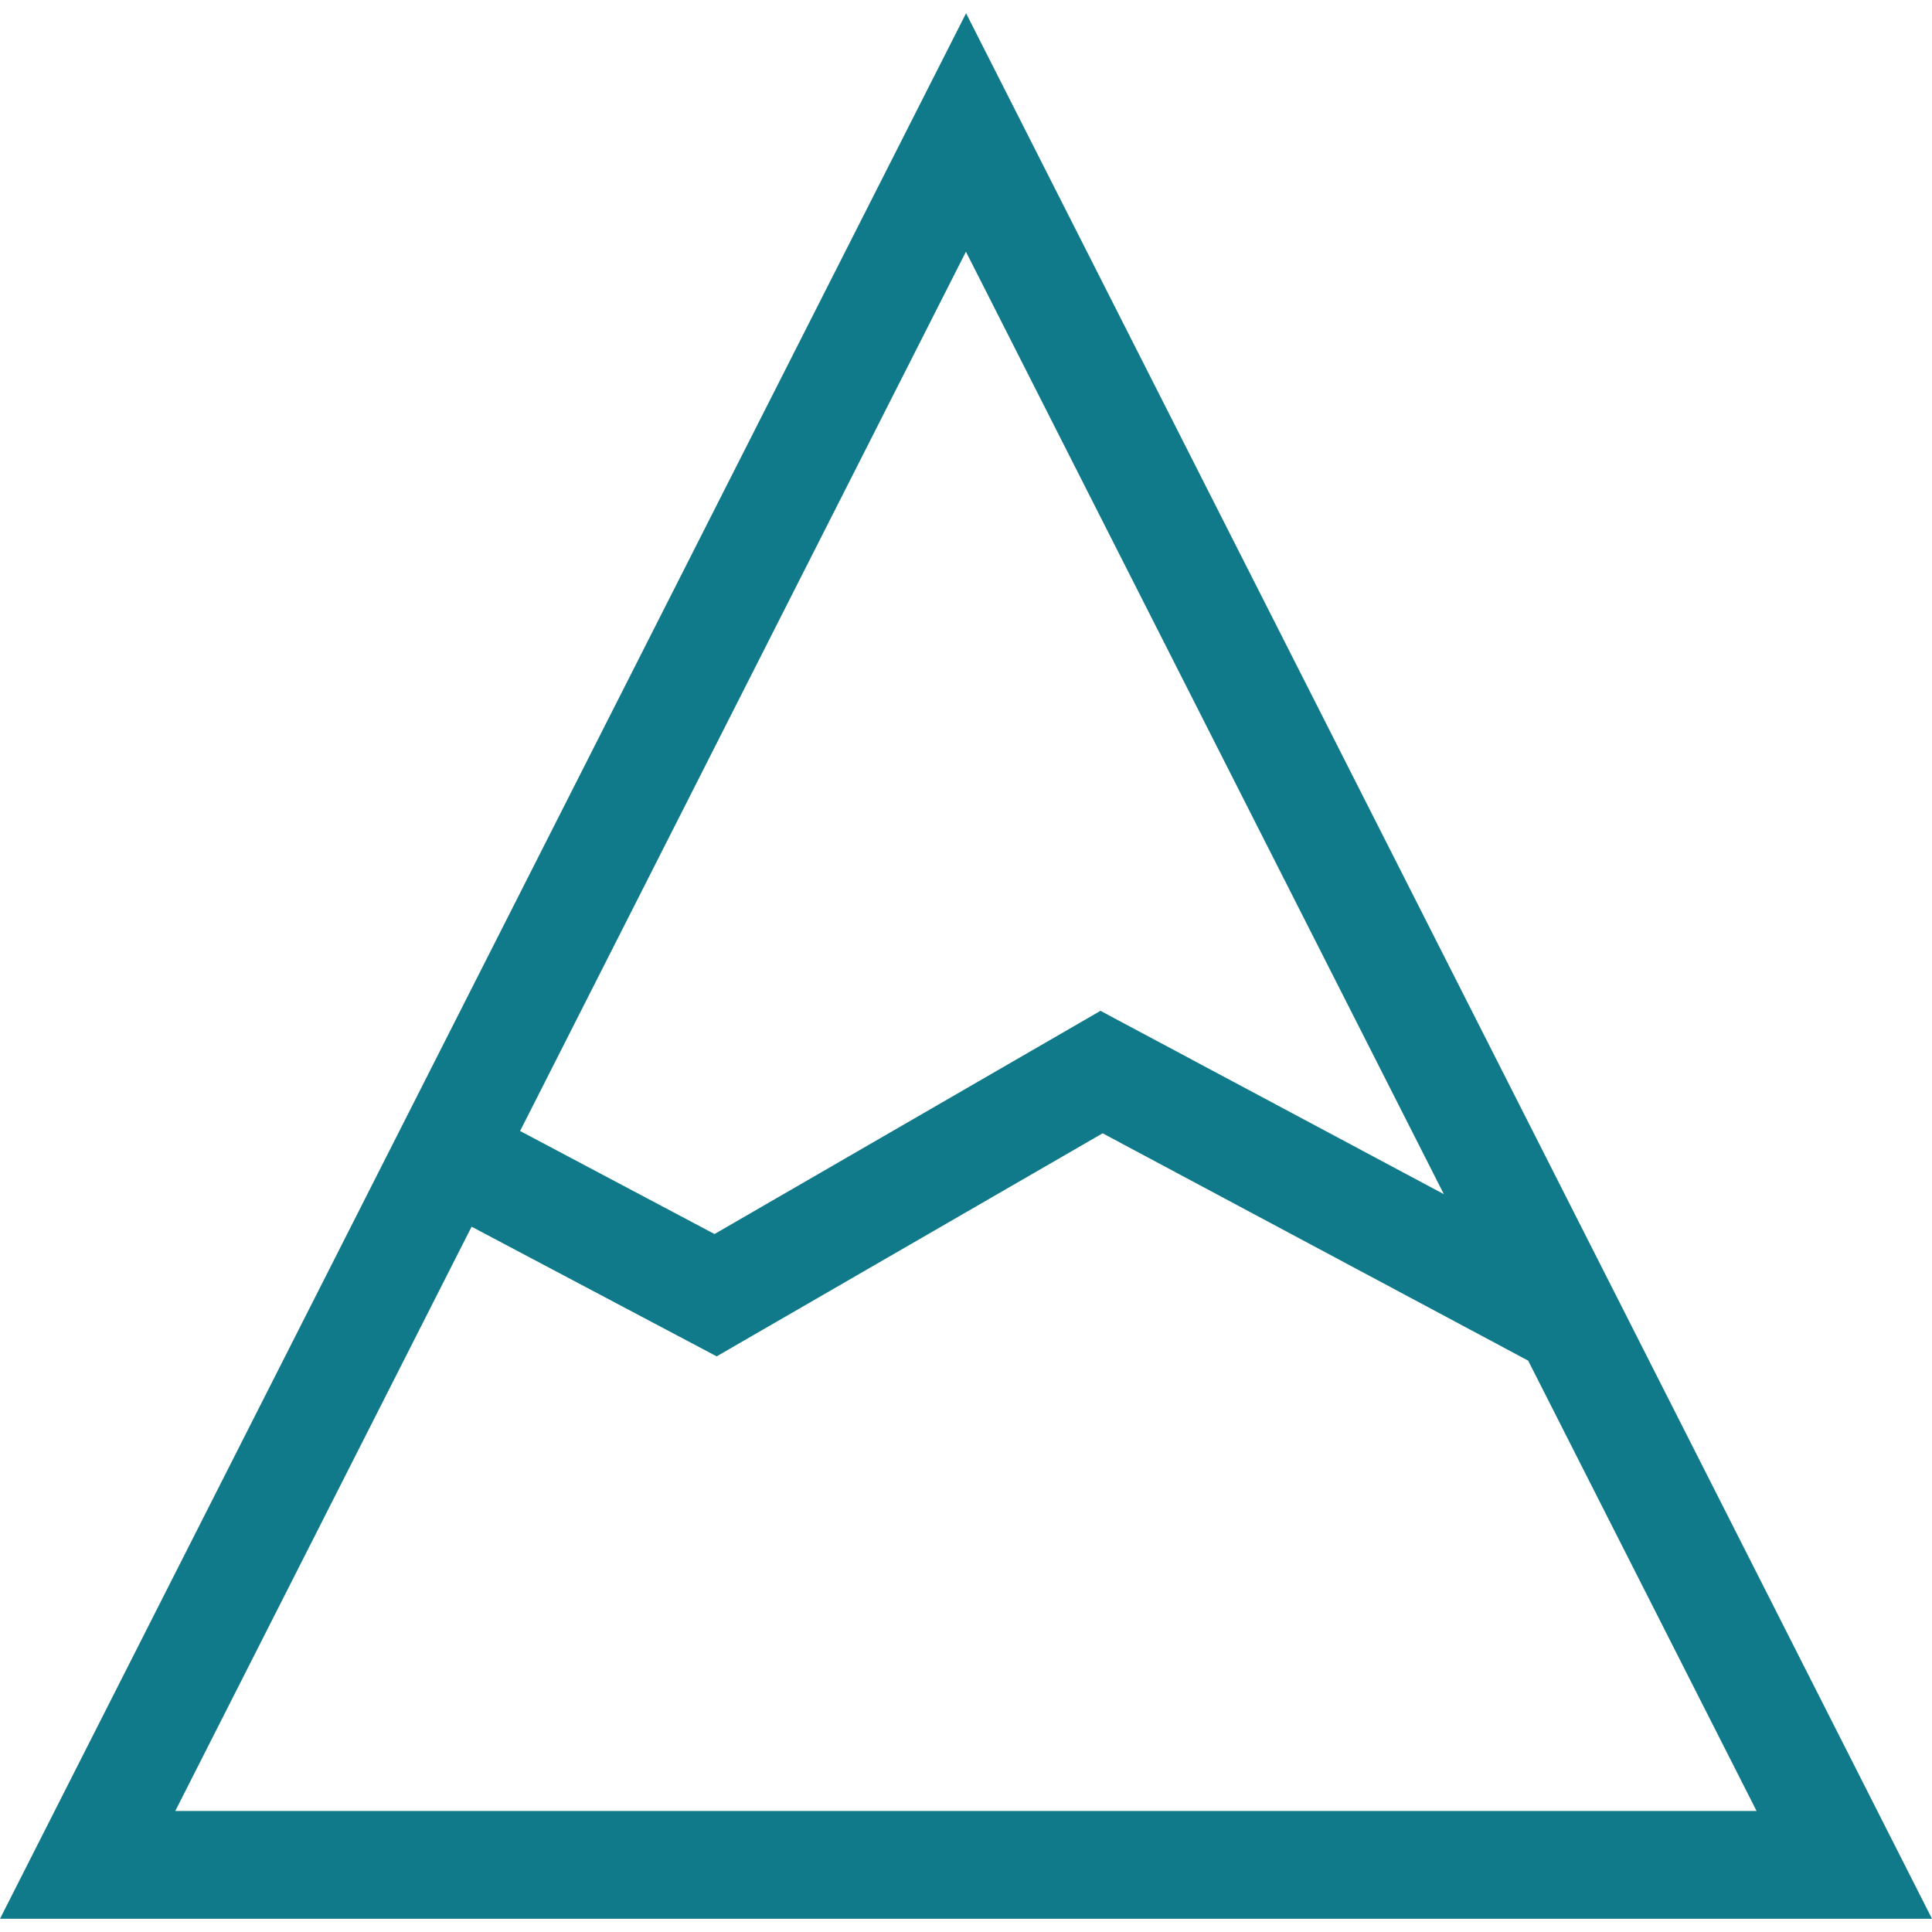
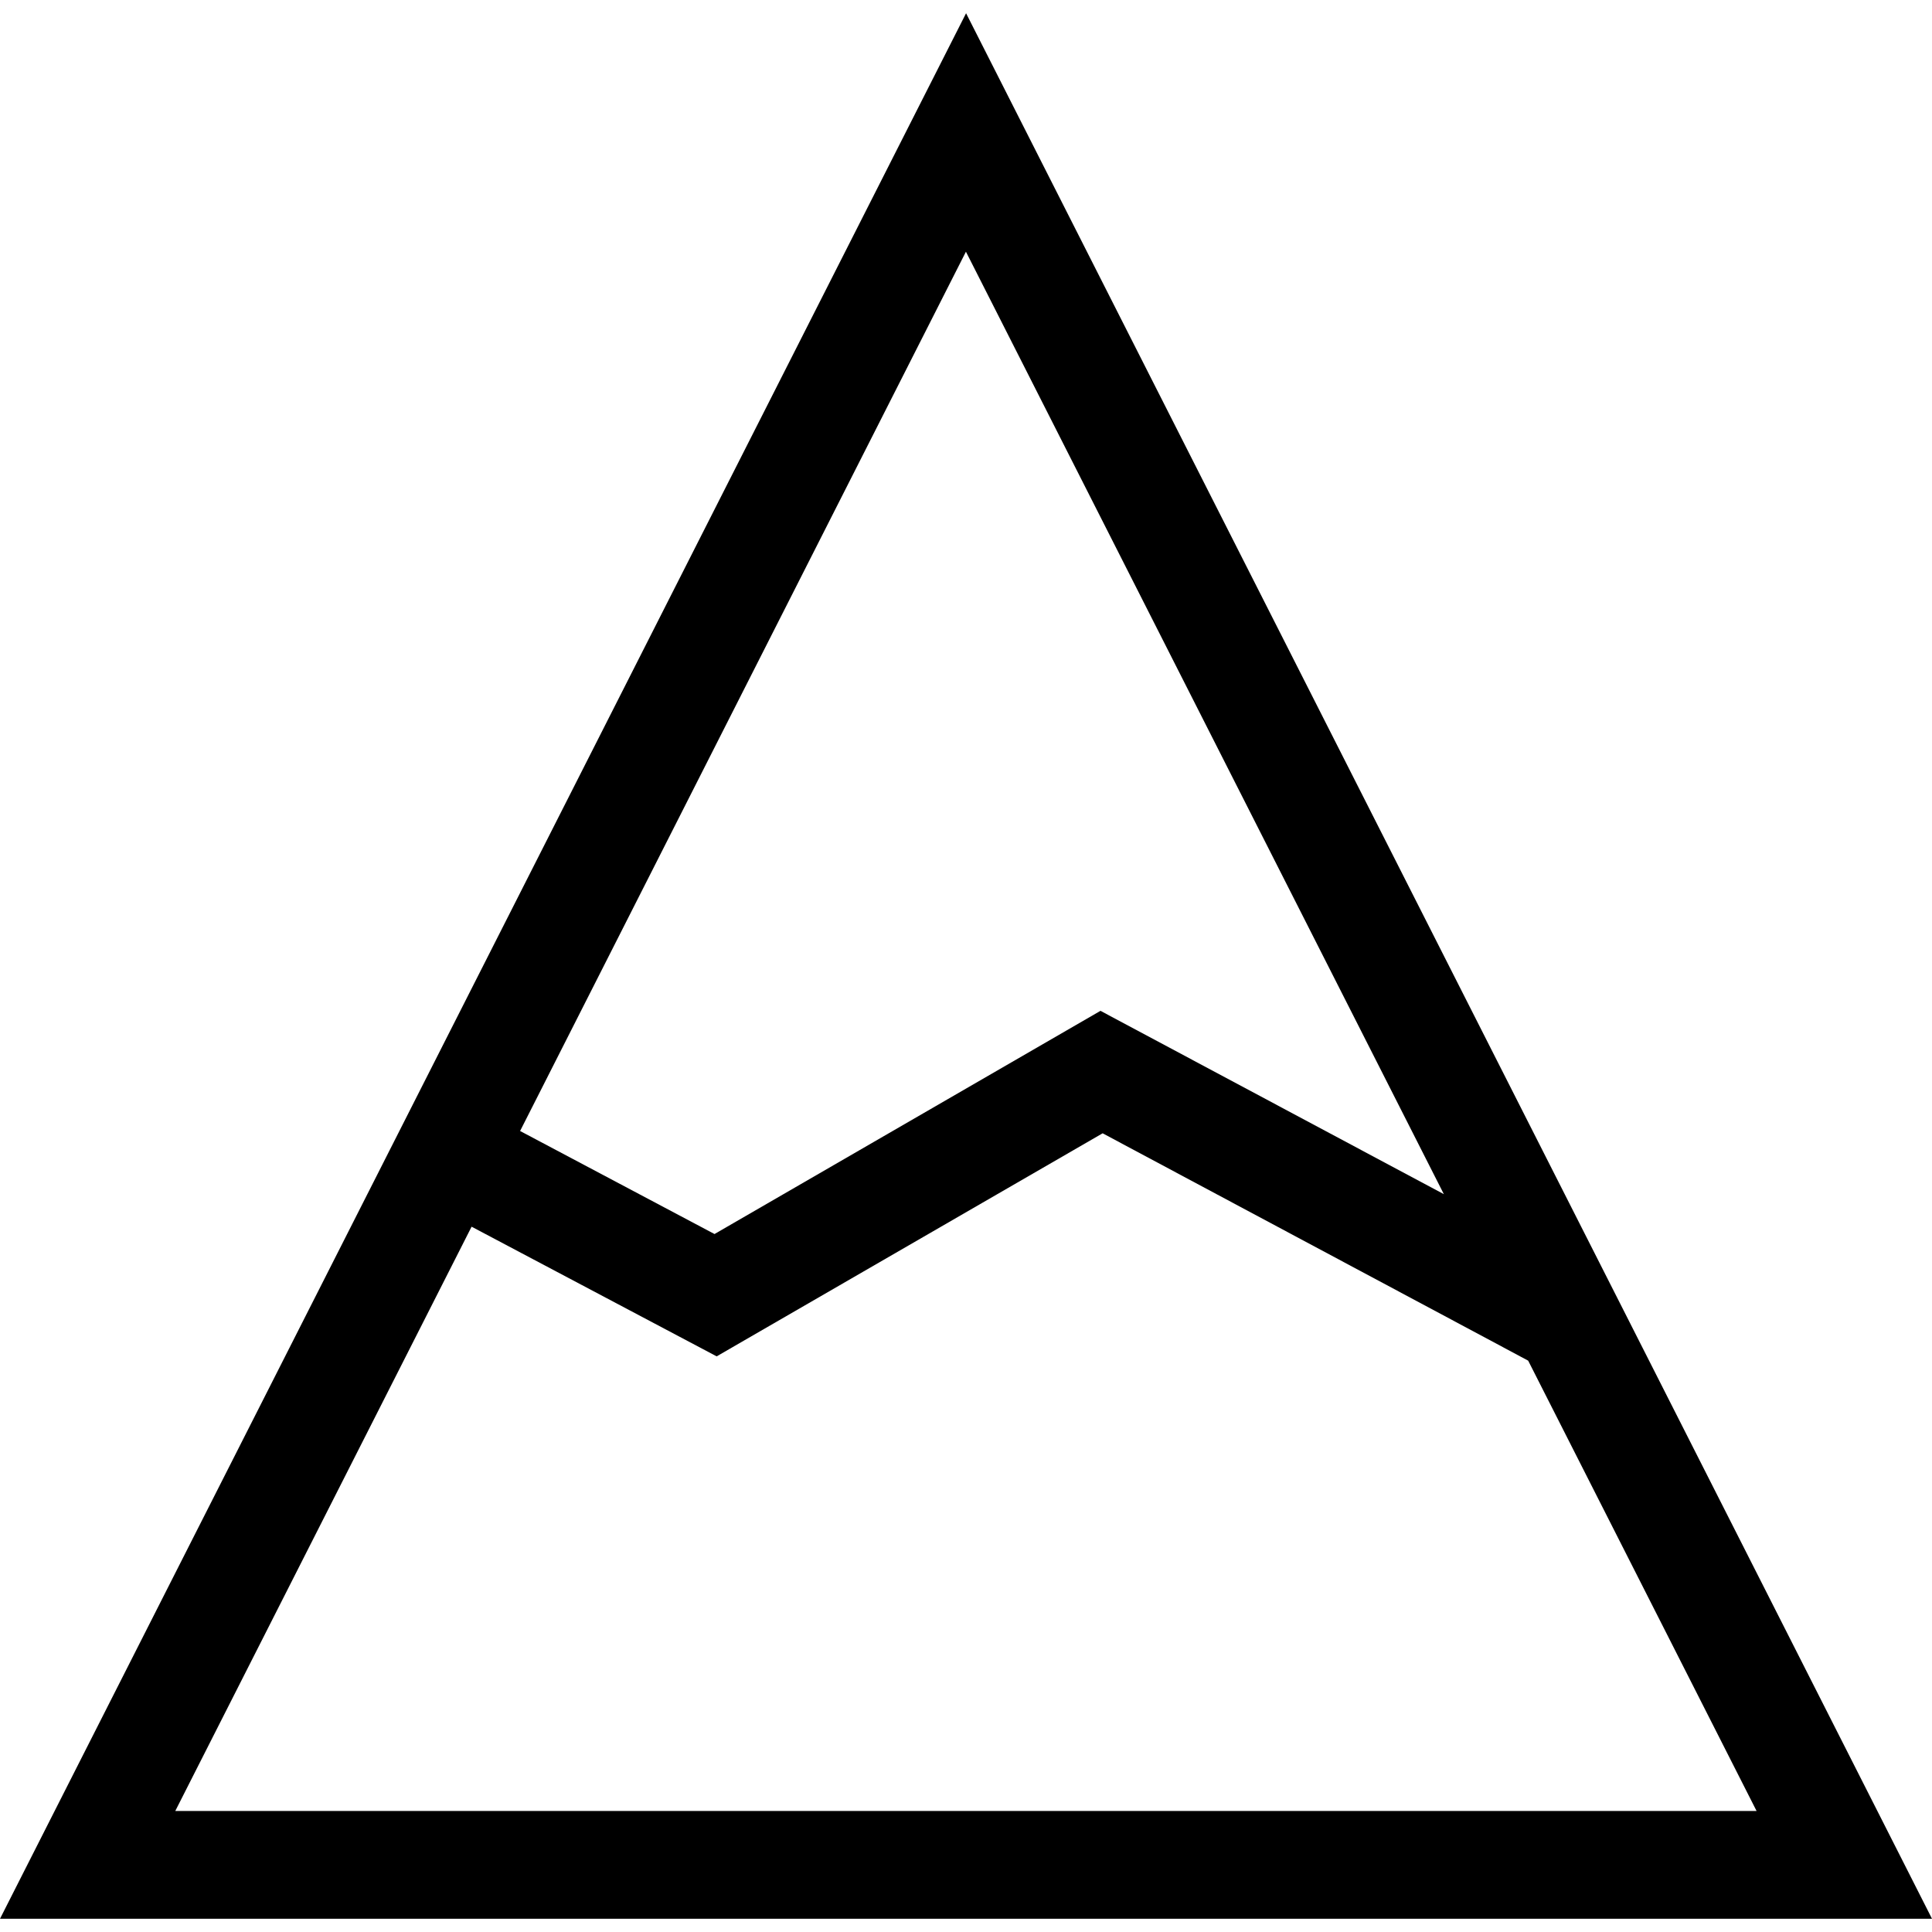
<svg xmlns="http://www.w3.org/2000/svg" width="400" height="400" viewBox="0 0 400 400" id="svg2" version="1.1">
  <defs id="defs4" />
  <g id="layer2">
-     <path style="color:#000000;font-style:normal;font-variant:normal;font-weight:normal;font-stretch:normal;font-size:medium;line-height:normal;font-family:sans-serif;text-indent:0;text-align:start;text-decoration:none;text-decoration-line:none;text-decoration-style:solid;text-decoration-color:#000000;letter-spacing:normal;word-spacing:normal;text-transform:none;direction:ltr;block-progression:tb;writing-mode:lr-tb;baseline-shift:baseline;text-anchor:start;white-space:normal;clip-rule:nonzero;display:inline;overflow:visible;visibility:visible;opacity:1;isolation:auto;mix-blend-mode:normal;color-interpolation:sRGB;color-interpolation-filters:linearRGB;solid-color:#000000;solid-opacity:1;fill:#107a8a;fill-opacity:1;fill-rule:nonzero;stroke:none;stroke-width:1.5;stroke-linecap:square;stroke-linejoin:miter;stroke-miterlimit:4;stroke-dasharray:none;stroke-dashoffset:0;stroke-opacity:1;marker:none;color-rendering:auto;image-rendering:auto;shape-rendering:auto;text-rendering:auto;enable-background:accumulate" d="M 200.015,2.741 0,397.259 l 18.145,0 381.855,0 L 200.015,2.741 Z m -0.03,49.371 98.95,195.128 -71.091,-37.959 -79.911,46.212 -40.253,-21.333 92.305,-182.048 z m 28.305,182.525 81.311,43.441 6.793,3.635 47.285,93.229 -327.389,0 61.348,-120.968 50.741,26.846 79.911,-46.183 z" id="path14352-3" />
+     <path style="color:#000000;font-style:normal;font-variant:normal;font-weight:normal;font-stretch:normal;font-size:medium;line-height:normal;font-family:sans-serif;text-indent:0;text-align:start;text-decoration:none;text-decoration-line:none;text-decoration-style:solid;text-decoration-color:#000000;letter-spacing:normal;word-spacing:normal;text-transform:none;direction:ltr;block-progression:tb;writing-mode:lr-tb;baseline-shift:baseline;text-anchor:start;white-space:normal;clip-rule:nonzero;display:inline;overflow:visible;visibility:visible;opacity:1;isolation:auto;mix-blend-mode:normal;color-interpolation:sRGB;color-interpolation-filters:linearRGB;solid-color:#000000;solid-opacity:1;fill:#000000;fill-opacity:1;fill-rule:nonzero;stroke:none;stroke-width:1.5;stroke-linecap:square;stroke-linejoin:miter;stroke-miterlimit:4;stroke-dasharray:none;stroke-dashoffset:0;stroke-opacity:1;marker:none;color-rendering:auto;image-rendering:auto;shape-rendering:auto;text-rendering:auto;enable-background:accumulate" d="M 200.015,2.741 0,397.259 l 18.145,0 381.855,0 L 200.015,2.741 Z m -0.03,49.371 98.95,195.128 -71.091,-37.959 -79.911,46.212 -40.253,-21.333 92.305,-182.048 z m 28.305,182.525 81.311,43.441 6.793,3.635 47.285,93.229 -327.389,0 61.348,-120.968 50.741,26.846 79.911,-46.183 z" id="path14352-3" />
  </g>
</svg>
